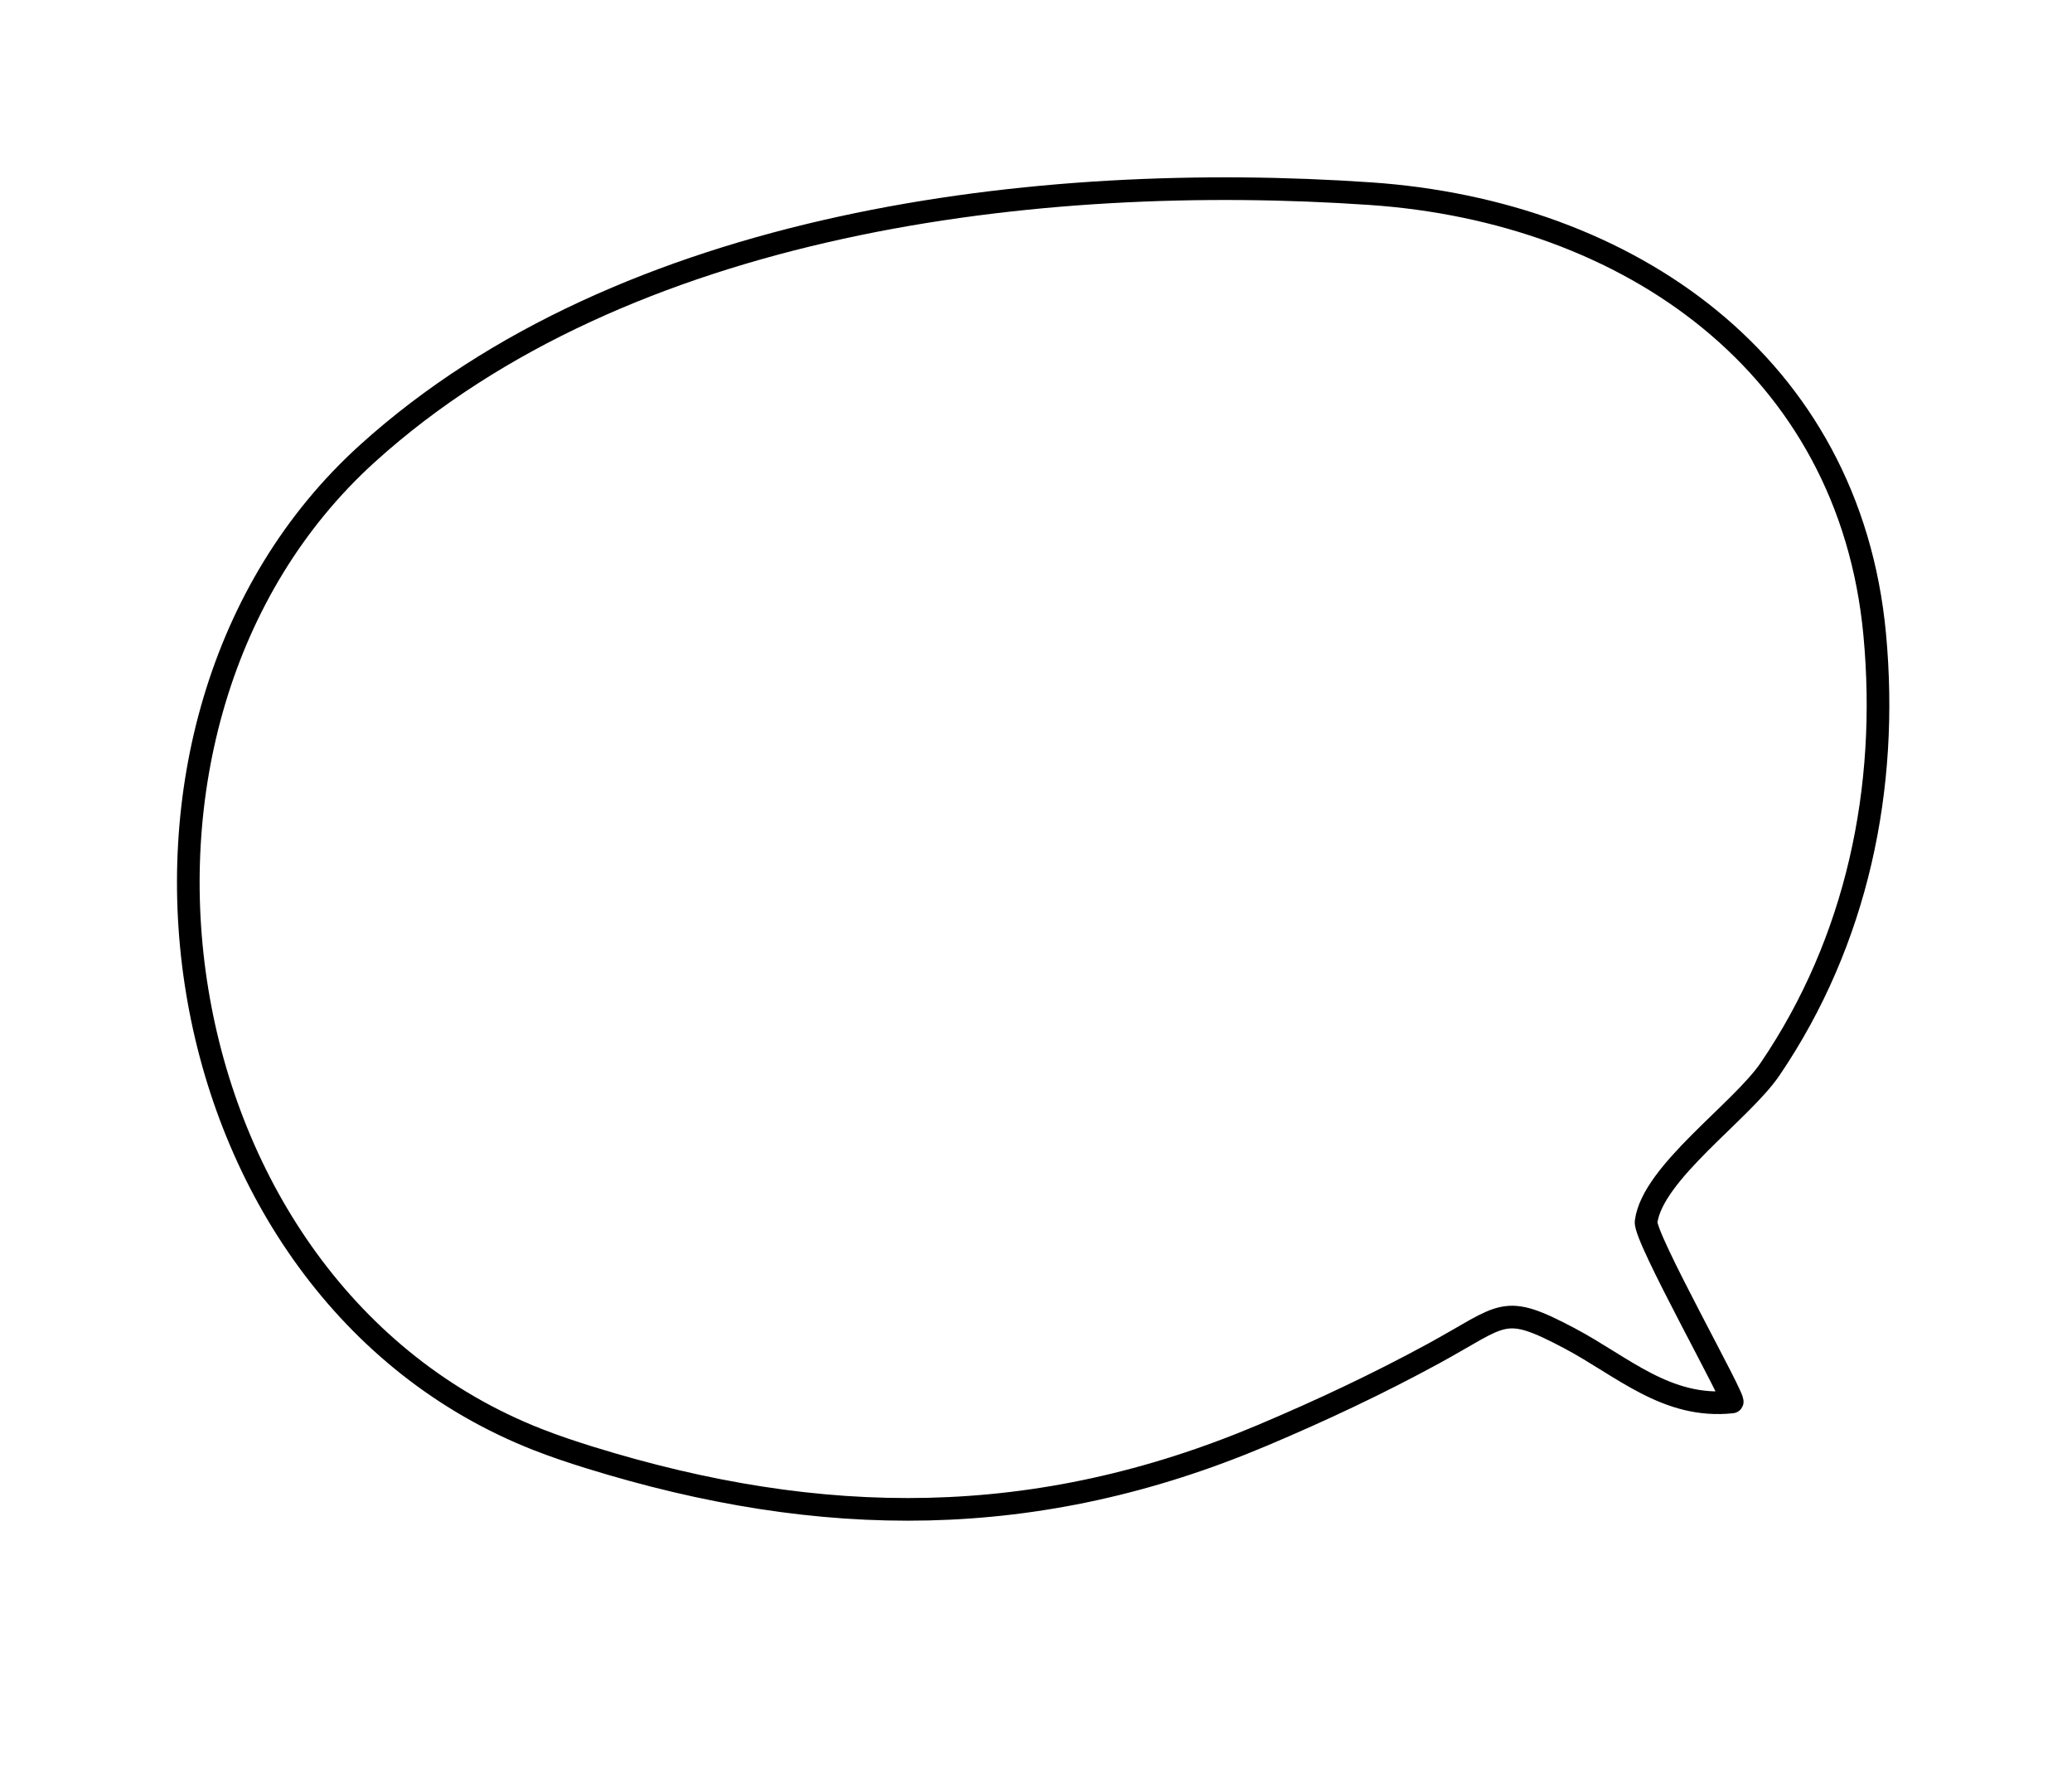
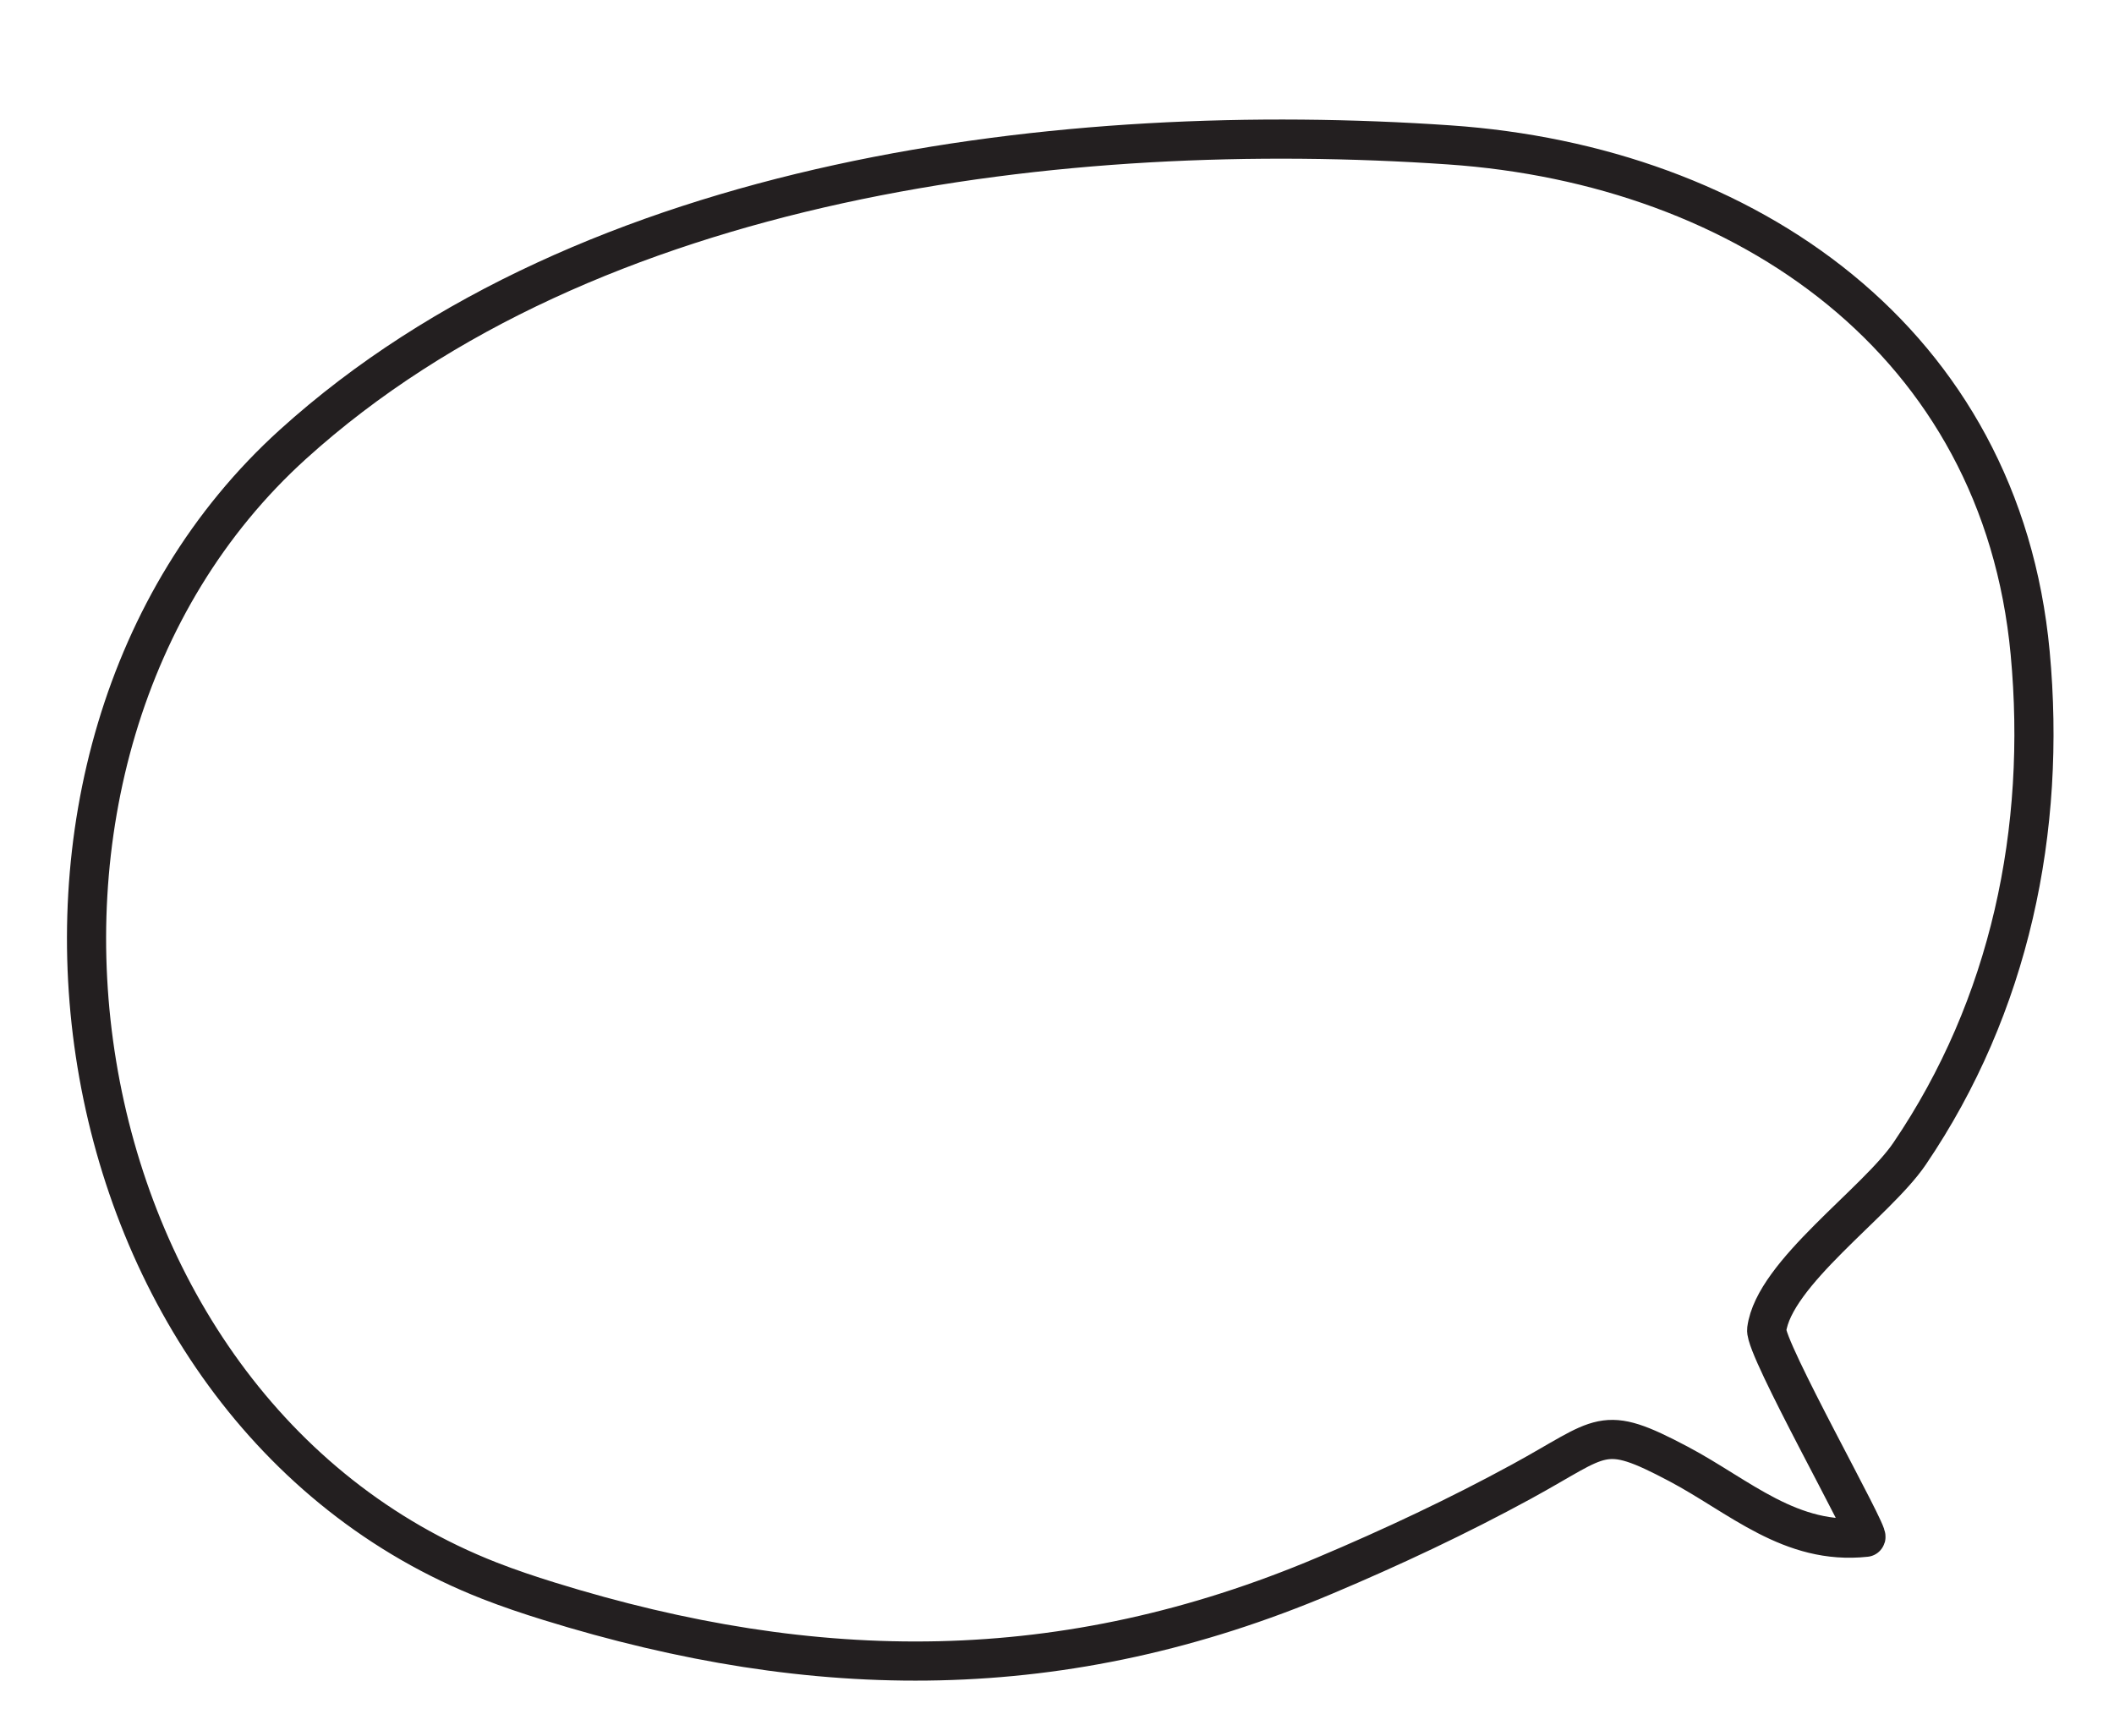
- <svg xmlns="http://www.w3.org/2000/svg" version="1.1" id="Layer_1" x="0px" y="0px" width="183px" height="157px" viewBox="0 0 183 157" enable-background="new 0 0 183 157" xml:space="preserve">
-   <path fill="none" stroke="#000000" stroke-width="2" d="M126.596,119.539c6.34-3.455,6.092-4.494,12.037-1.349  c4.674,2.473,8.587,6.239,14.344,5.616c0.418-0.045-7.771-14.52-7.592-15.915c0.559-4.322,8.404-9.731,10.949-13.478  c7.694-11.33,10.505-24.825,9.242-38.375c-2.227-23.871-21.76-37.371-44.526-38.934c-29.366-2.017-65.884,2.393-88.594,22.939  c-26.324,23.816-18.791,73.852,15.066,87.096c1.496,0.584,3.022,1.096,4.556,1.571c20.472,6.344,39.481,6.473,59.447-1.968  C116.699,124.557,121.765,122.172,126.596,119.539z" />
+ <svg xmlns="http://www.w3.org/2000/svg" version="1.1" id="Layer_1" x="0px" y="0px" width="162px" height="133px" viewBox="10 6 162 133" enable-background="new 10 6 162 133" xml:space="preserve">
+   <path fill="none" stroke="#231F20" stroke-width="3" d="M126.596,119.539c6.34-3.455,6.092-4.494,12.037-1.35  c4.674,2.474,8.588,6.24,14.344,5.617c0.418-0.046-7.771-14.521-7.592-15.916c0.559-4.322,8.404-9.73,10.949-13.478  c7.693-11.33,10.505-24.825,9.242-38.375c-2.227-23.871-21.76-37.371-44.526-38.934c-29.366-2.017-65.884,2.393-88.594,22.939  c-26.324,23.816-18.791,73.852,15.066,87.096c1.496,0.584,3.022,1.096,4.556,1.571c20.472,6.345,39.481,6.474,59.447-1.968  C116.699,124.557,121.766,122.172,126.596,119.539z" />
</svg>
